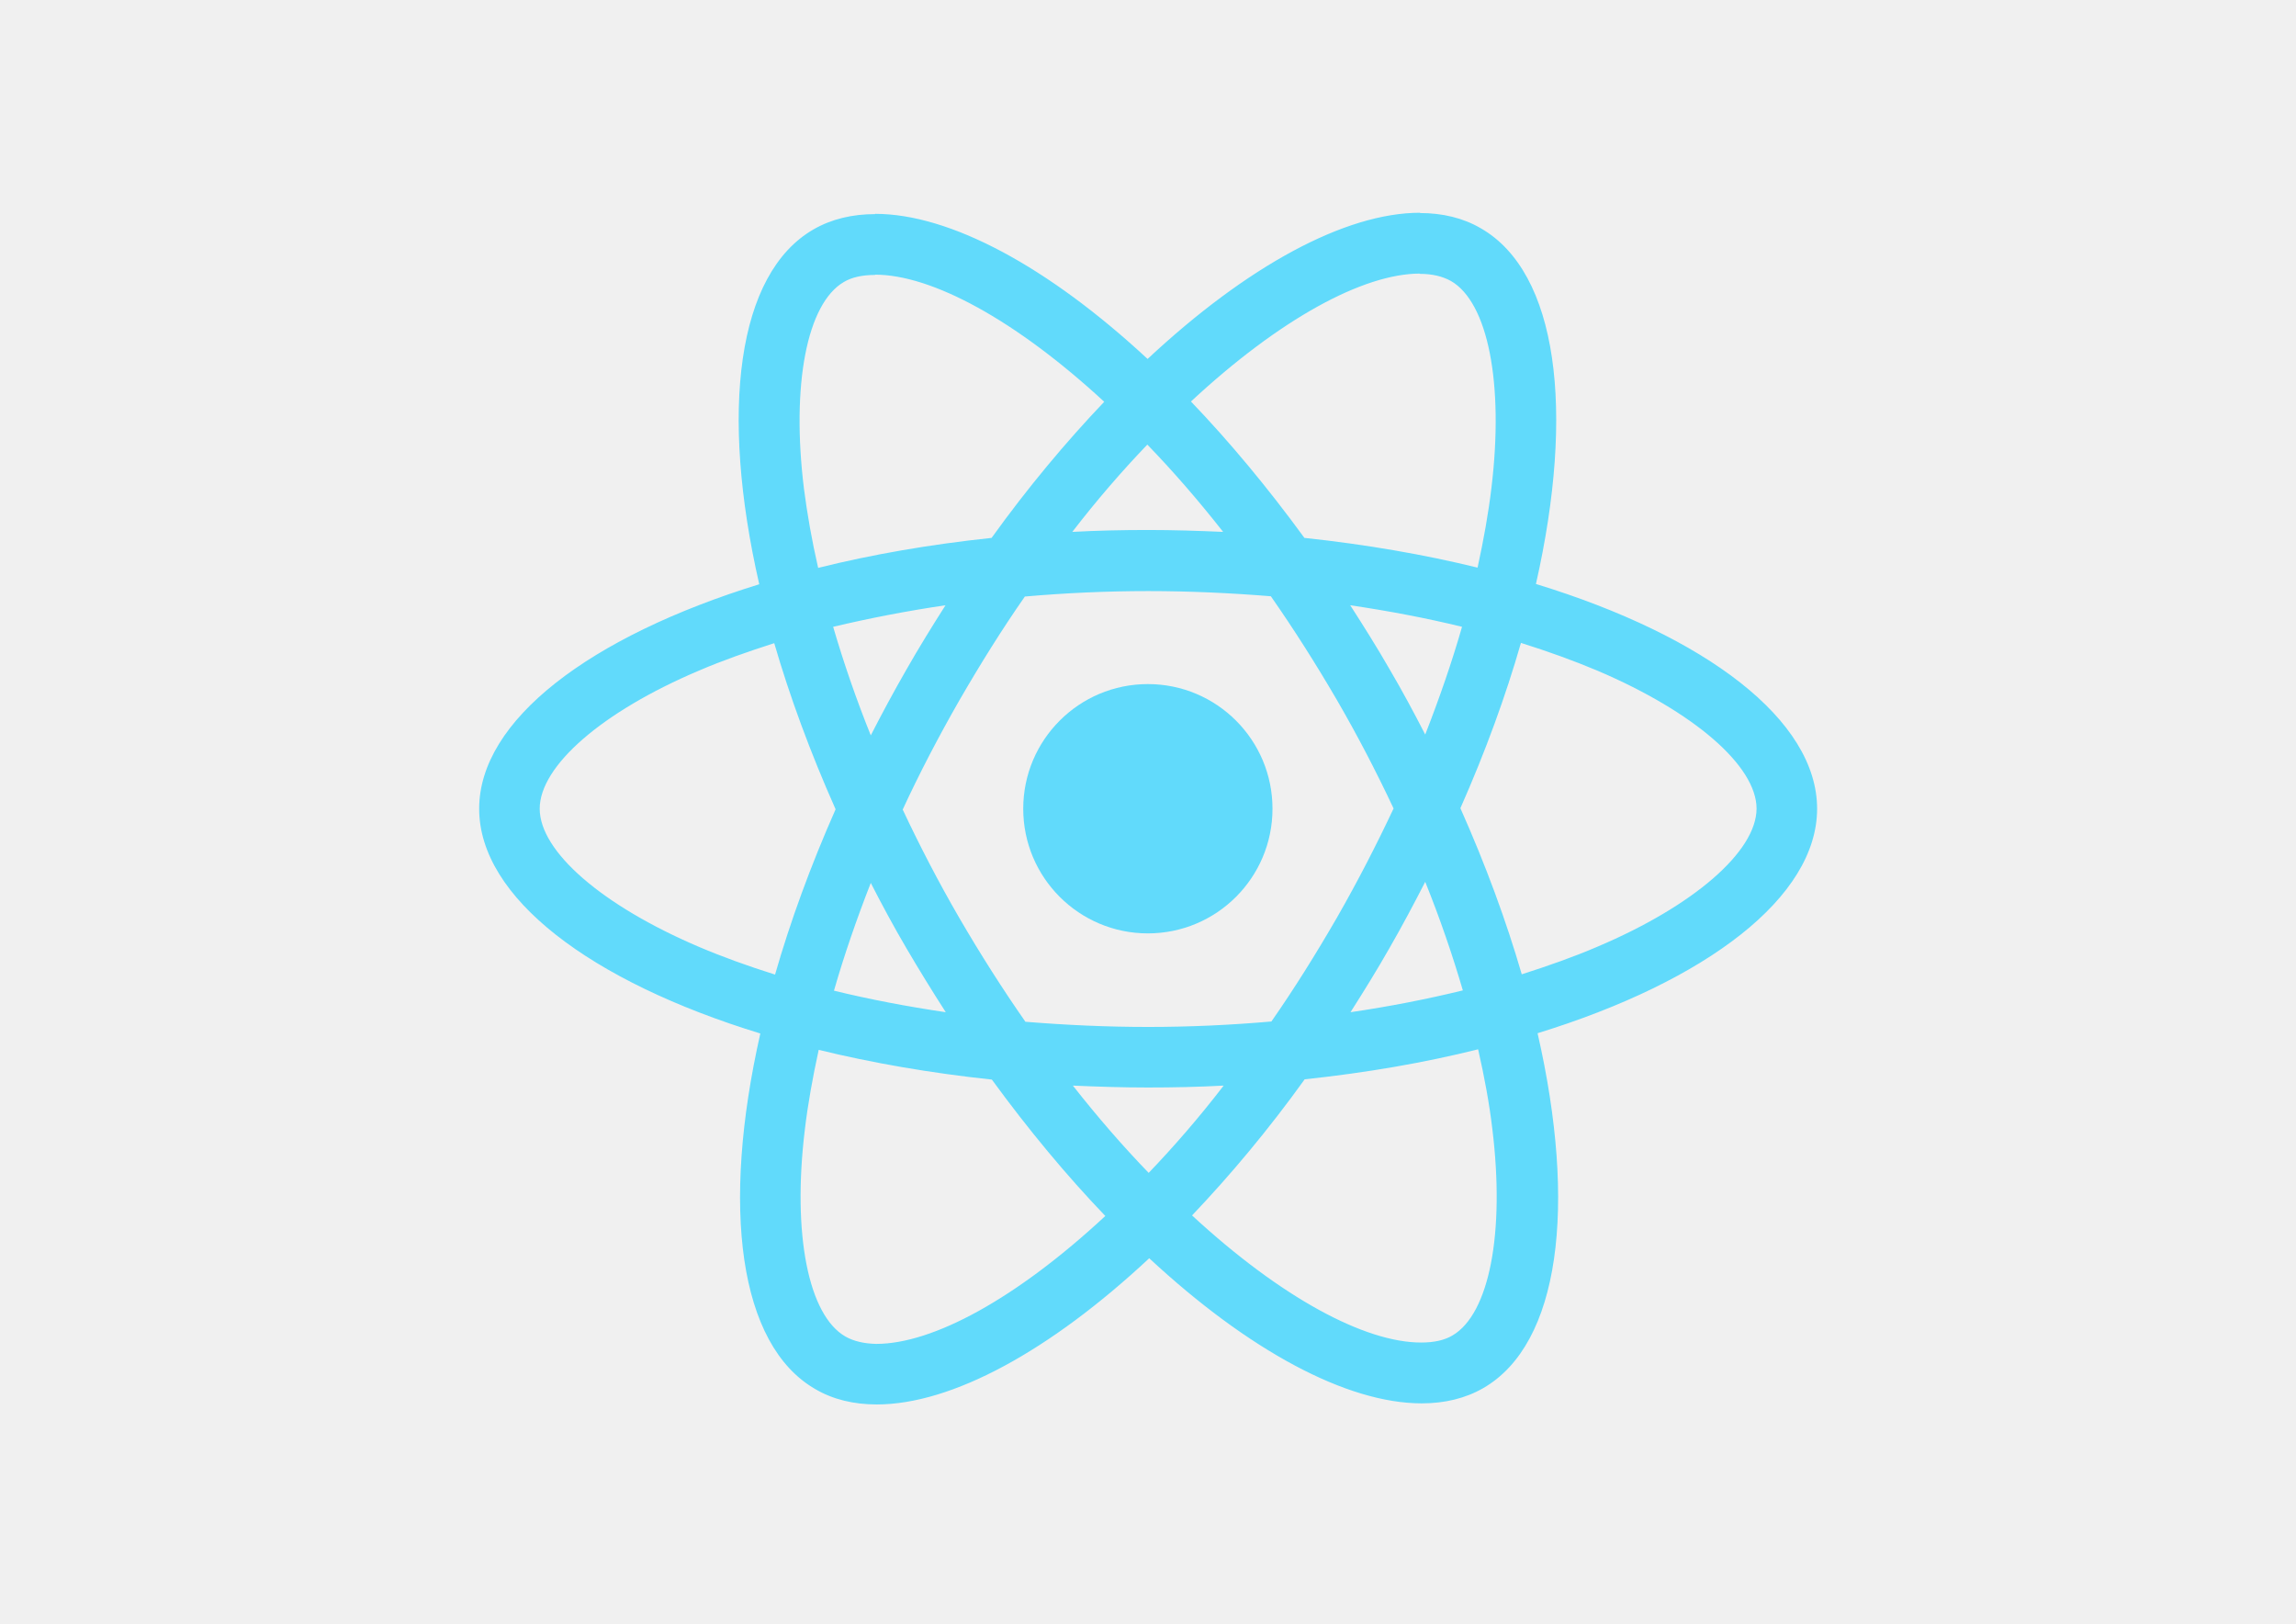
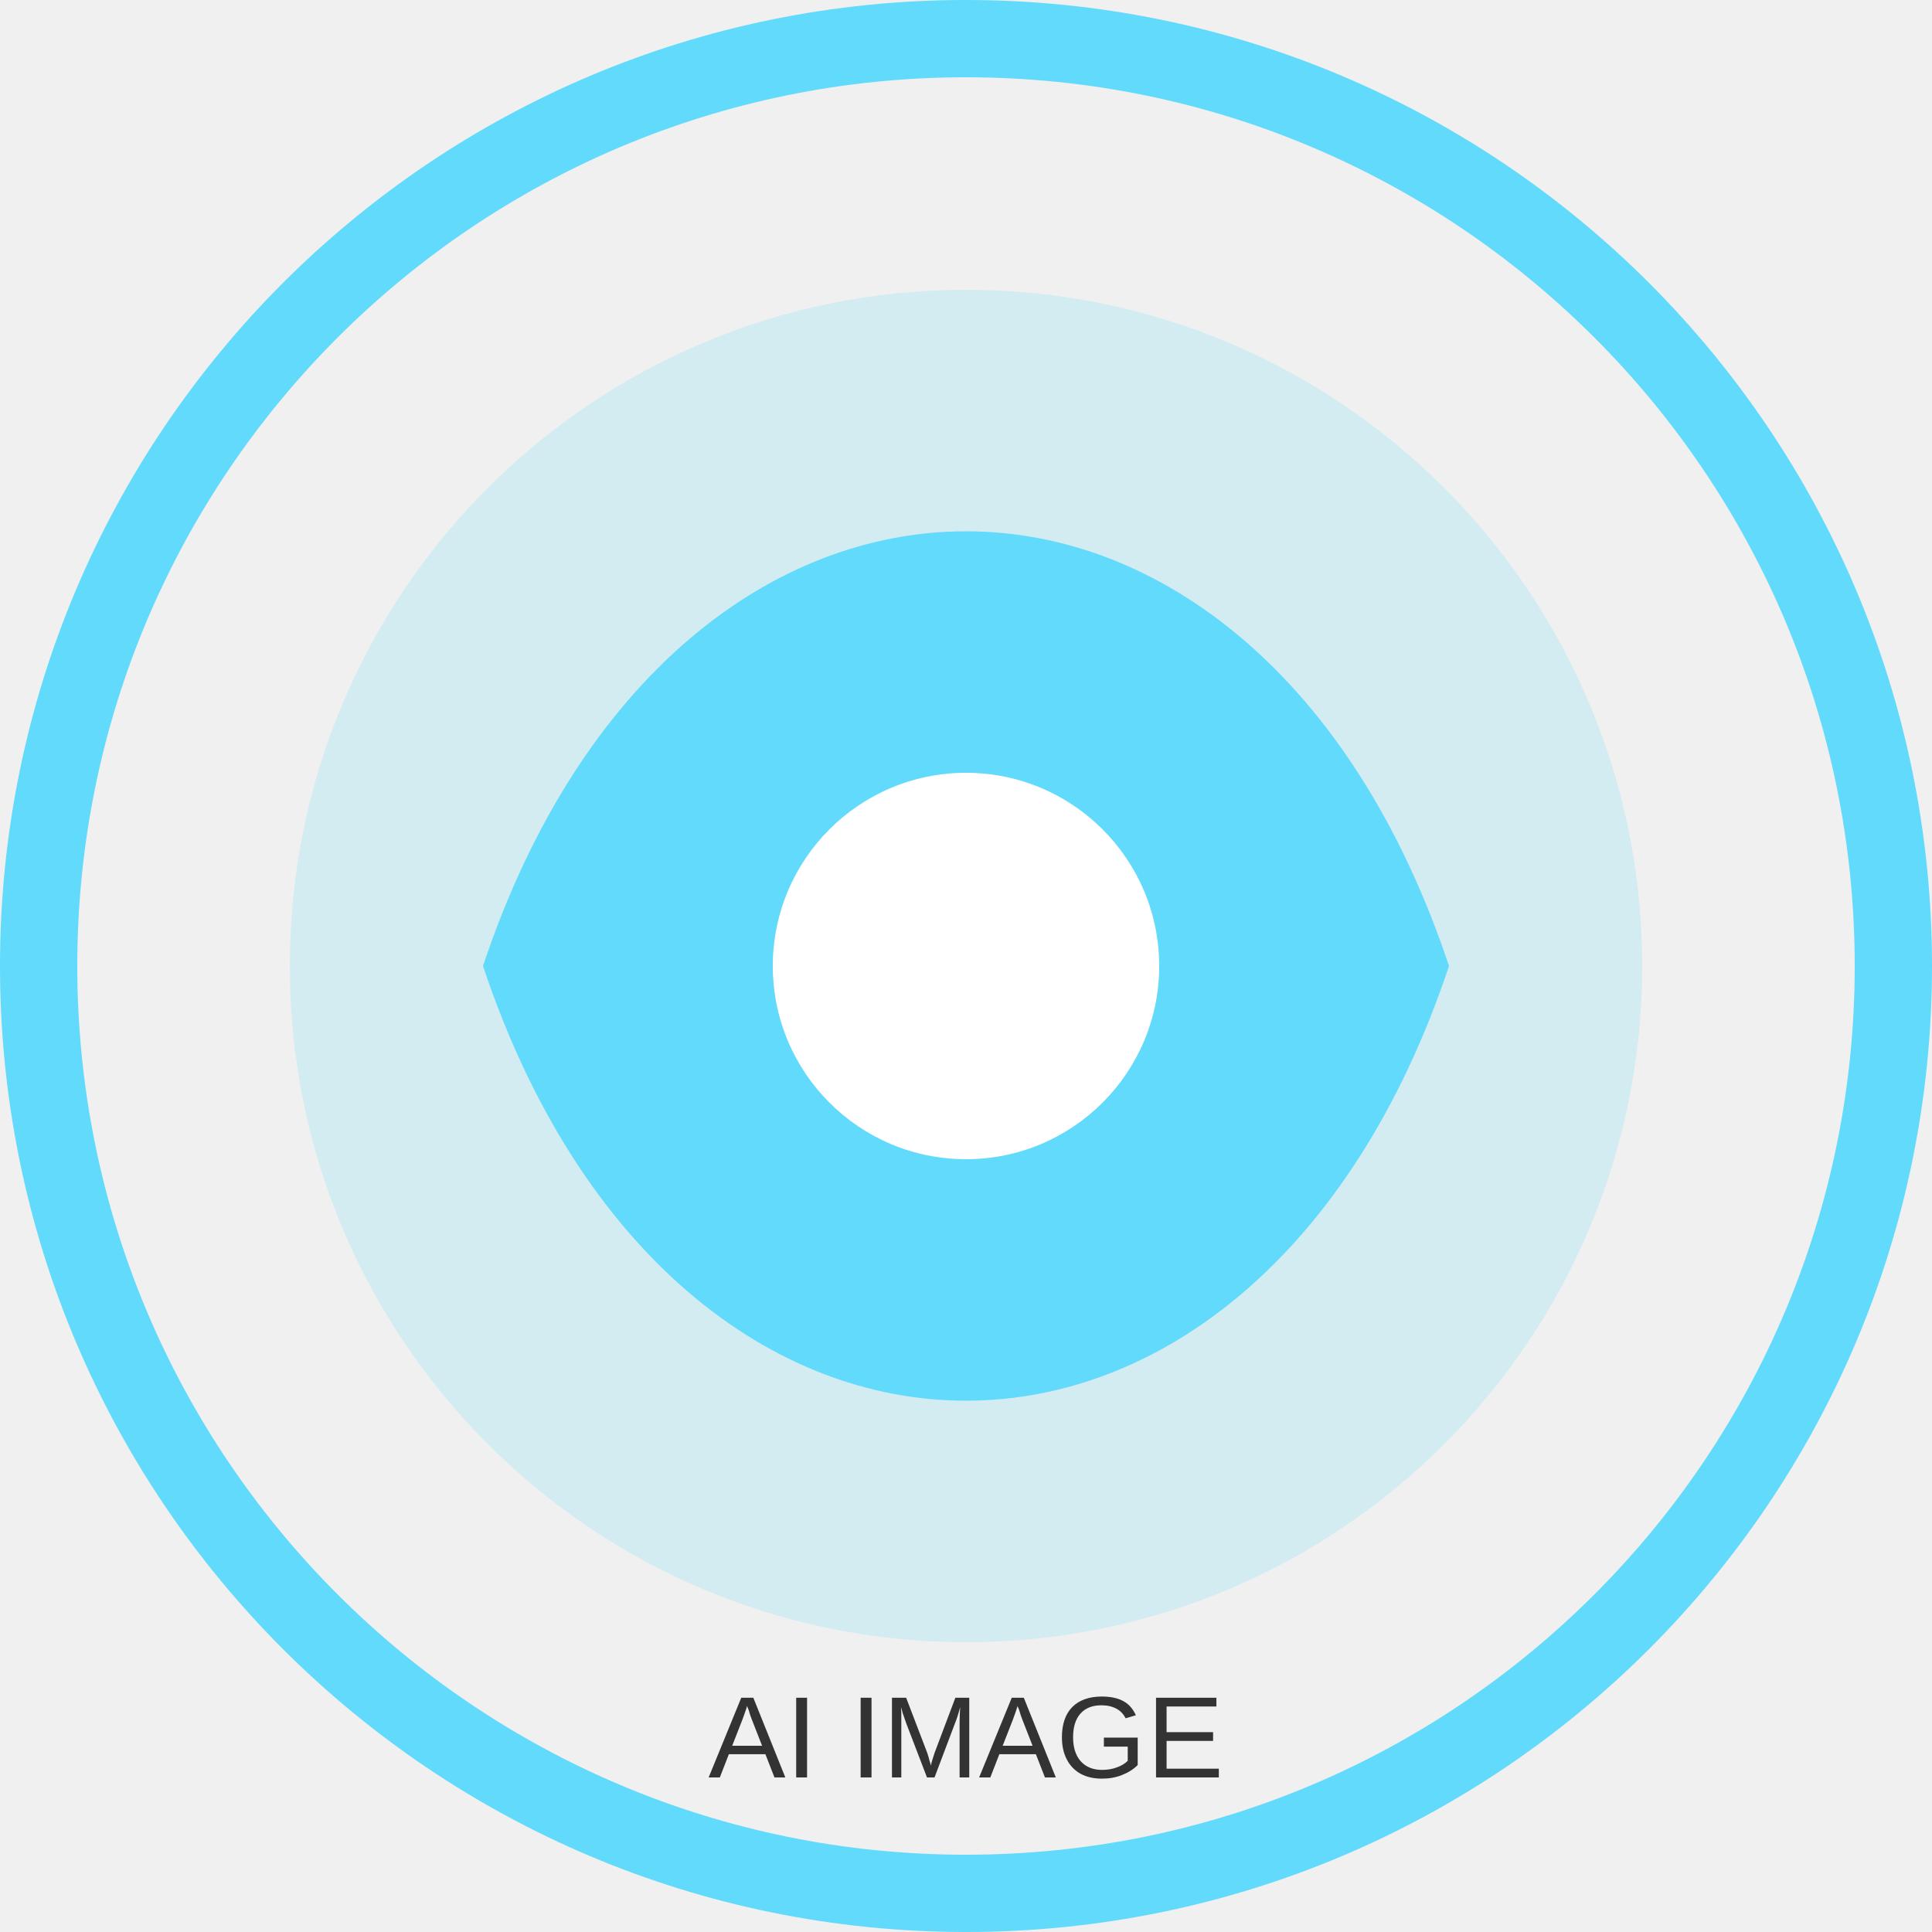
- <svg xmlns="http://www.w3.org/2000/svg" viewBox="0 0 841.9 595.3">
-   <g fill="#61DAFB">
-     <path d="M666.3 296.5c0-32.5-40.7-63.3-103.1-82.4 14.4-63.6 8-114.2-20.2-130.4-6.5-3.8-14.1-5.6-22.4-5.6v22.3c4.6 0 8.3.9 11.4 2.6 13.6 7.8 19.5 37.5 14.9 75.7-1.1 9.4-2.9 19.3-5.1 29.4-19.6-4.8-41-8.5-63.5-10.9-13.5-18.5-27.5-35.3-41.6-50 32.6-30.3 63.2-46.9 84-46.9V78c-27.5 0-63.5 19.6-99.9 53.6-36.4-33.8-72.4-53.2-99.9-53.2v22.3c20.7 0 51.4 16.5 84 46.6-14 14.7-28 31.4-41.3 49.9-22.6 2.4-44 6.1-63.6 11-2.3-10-4-19.7-5.2-29-4.7-38.2 1.1-67.9 14.6-75.8 3-1.8 6.9-2.6 11.5-2.6V78.5c-8.4 0-16 1.8-22.6 5.6-28.1 16.2-34.4 66.7-19.9 130.1-62.2 19.2-102.7 49.9-102.7 82.3 0 32.5 40.7 63.3 103.1 82.4-14.4 63.6-8 114.2 20.2 130.4 6.5 3.8 14.1 5.6 22.5 5.6 27.5 0 63.5-19.6 99.9-53.6 36.4 33.8 72.4 53.2 99.9 53.2 8.4 0 16-1.8 22.6-5.6 28.1-16.2 34.4-66.7 19.9-130.1 62-19.1 102.5-49.9 102.5-82.3zm-130.2-66.7c-3.7 12.9-8.3 26.2-13.5 39.5-4.1-8-8.4-16-13.1-24-4.6-8-9.5-15.8-14.4-23.4 14.2 2.1 27.9 4.7 41 7.9zm-45.8 106.5c-7.8 13.5-15.8 26.3-24.1 38.2-14.9 1.3-30 2-45.2 2-15.1 0-30.2-.7-45-1.9-8.3-11.9-16.4-24.6-24.2-38-7.6-13.1-14.5-26.4-20.8-39.8 6.2-13.4 13.2-26.8 20.7-39.9 7.8-13.5 15.8-26.3 24.1-38.2 14.9-1.3 30-2 45.2-2 15.1 0 30.2.7 45 1.9 8.3 11.9 16.4 24.6 24.2 38 7.6 13.1 14.5 26.4 20.8 39.8-6.3 13.4-13.2 26.8-20.7 39.9zm32.3-13c5.4 13.4 10 26.8 13.8 39.8-13.1 3.2-26.9 5.9-41.2 8 4.9-7.7 9.8-15.6 14.4-23.7 4.6-8 8.9-16.1 13-24.1zM421.2 430c-9.3-9.6-18.6-20.3-27.8-32 9 .4 18.2.7 27.5.7 9.4 0 18.7-.2 27.8-.7-9 11.7-18.3 22.4-27.5 32zm-74.4-58.9c-14.2-2.1-27.9-4.7-41-7.9 3.7-12.9 8.3-26.2 13.5-39.5 4.1 8 8.4 16 13.1 24 4.7 8 9.5 15.8 14.4 23.4zM420.7 163c9.3 9.6 18.6 20.3 27.8 32-9-.4-18.2-.7-27.5-.7-9.4 0-18.7.2-27.8.7 9-11.7 18.3-22.4 27.5-32zm-74 58.9c-4.9 7.7-9.8 15.6-14.4 23.7-4.6 8-8.9 16-13 24-5.4-13.4-10-26.8-13.8-39.8 13.1-3.1 26.9-5.8 41.2-7.9zm-90.5 125.2c-35.4-15.1-58.3-34.9-58.3-50.6 0-15.7 22.9-35.6 58.3-50.6 8.6-3.7 18-7 27.7-10.1 5.7 19.6 13.2 40 22.5 60.9-9.2 20.8-16.6 41.1-22.2 60.6-9.9-3.1-19.3-6.5-28-10.2zM310 490c-13.6-7.8-19.5-37.5-14.9-75.7 1.1-9.4 2.9-19.3 5.1-29.4 19.6 4.8 41 8.5 63.5 10.9 13.5 18.5 27.5 35.3 41.6 50-32.6 30.3-63.2 46.9-84 46.9-4.5-.1-8.3-1-11.3-2.7zm237.2-76.2c4.7 38.2-1.1 67.9-14.6 75.8-3 1.8-6.9 2.6-11.5 2.6-20.7 0-51.4-16.5-84-46.6 14-14.7 28-31.4 41.3-49.9 22.6-2.4 44-6.1 63.6-11 2.3 10.1 4.1 19.8 5.2 29.1zm38.5-66.7c-8.6 3.7-18 7-27.7 10.1-5.7-19.6-13.2-40-22.5-60.9 9.2-20.8 16.6-41.1 22.2-60.6 9.9 3.1 19.3 6.5 28.1 10.2 35.4 15.1 58.3 34.9 58.3 50.6-.1 15.7-23 35.6-58.4 50.6zM320.8 78.4z" />
-     <circle cx="420.9" cy="296.5" r="45.7" />
-     <path d="M520.5 78.1z" />
-   </g>
+ <svg xmlns="http://www.w3.org/2000/svg" viewBox="0 0 100 100" fill="none">
+   <circle cx="50" cy="50" r="48" stroke="#61DAFB" stroke-width="4" />
+   <circle cx="50" cy="50" r="35" fill="#61DAFB" opacity="0.2" />
+   <path d="M25 50 C35 20, 65 20, 75 50 C65 80, 35 80, 25 50 Z" fill="#61DAFB" />
+   <circle cx="50" cy="50" r="10" fill="#FFFFFF" />
+   <text x="50%" y="92%" fill="#333" font-size="6" font-family="Arial, sans-serif" text-anchor="middle">
+     AI IMAGE
+   </text>
</svg>
